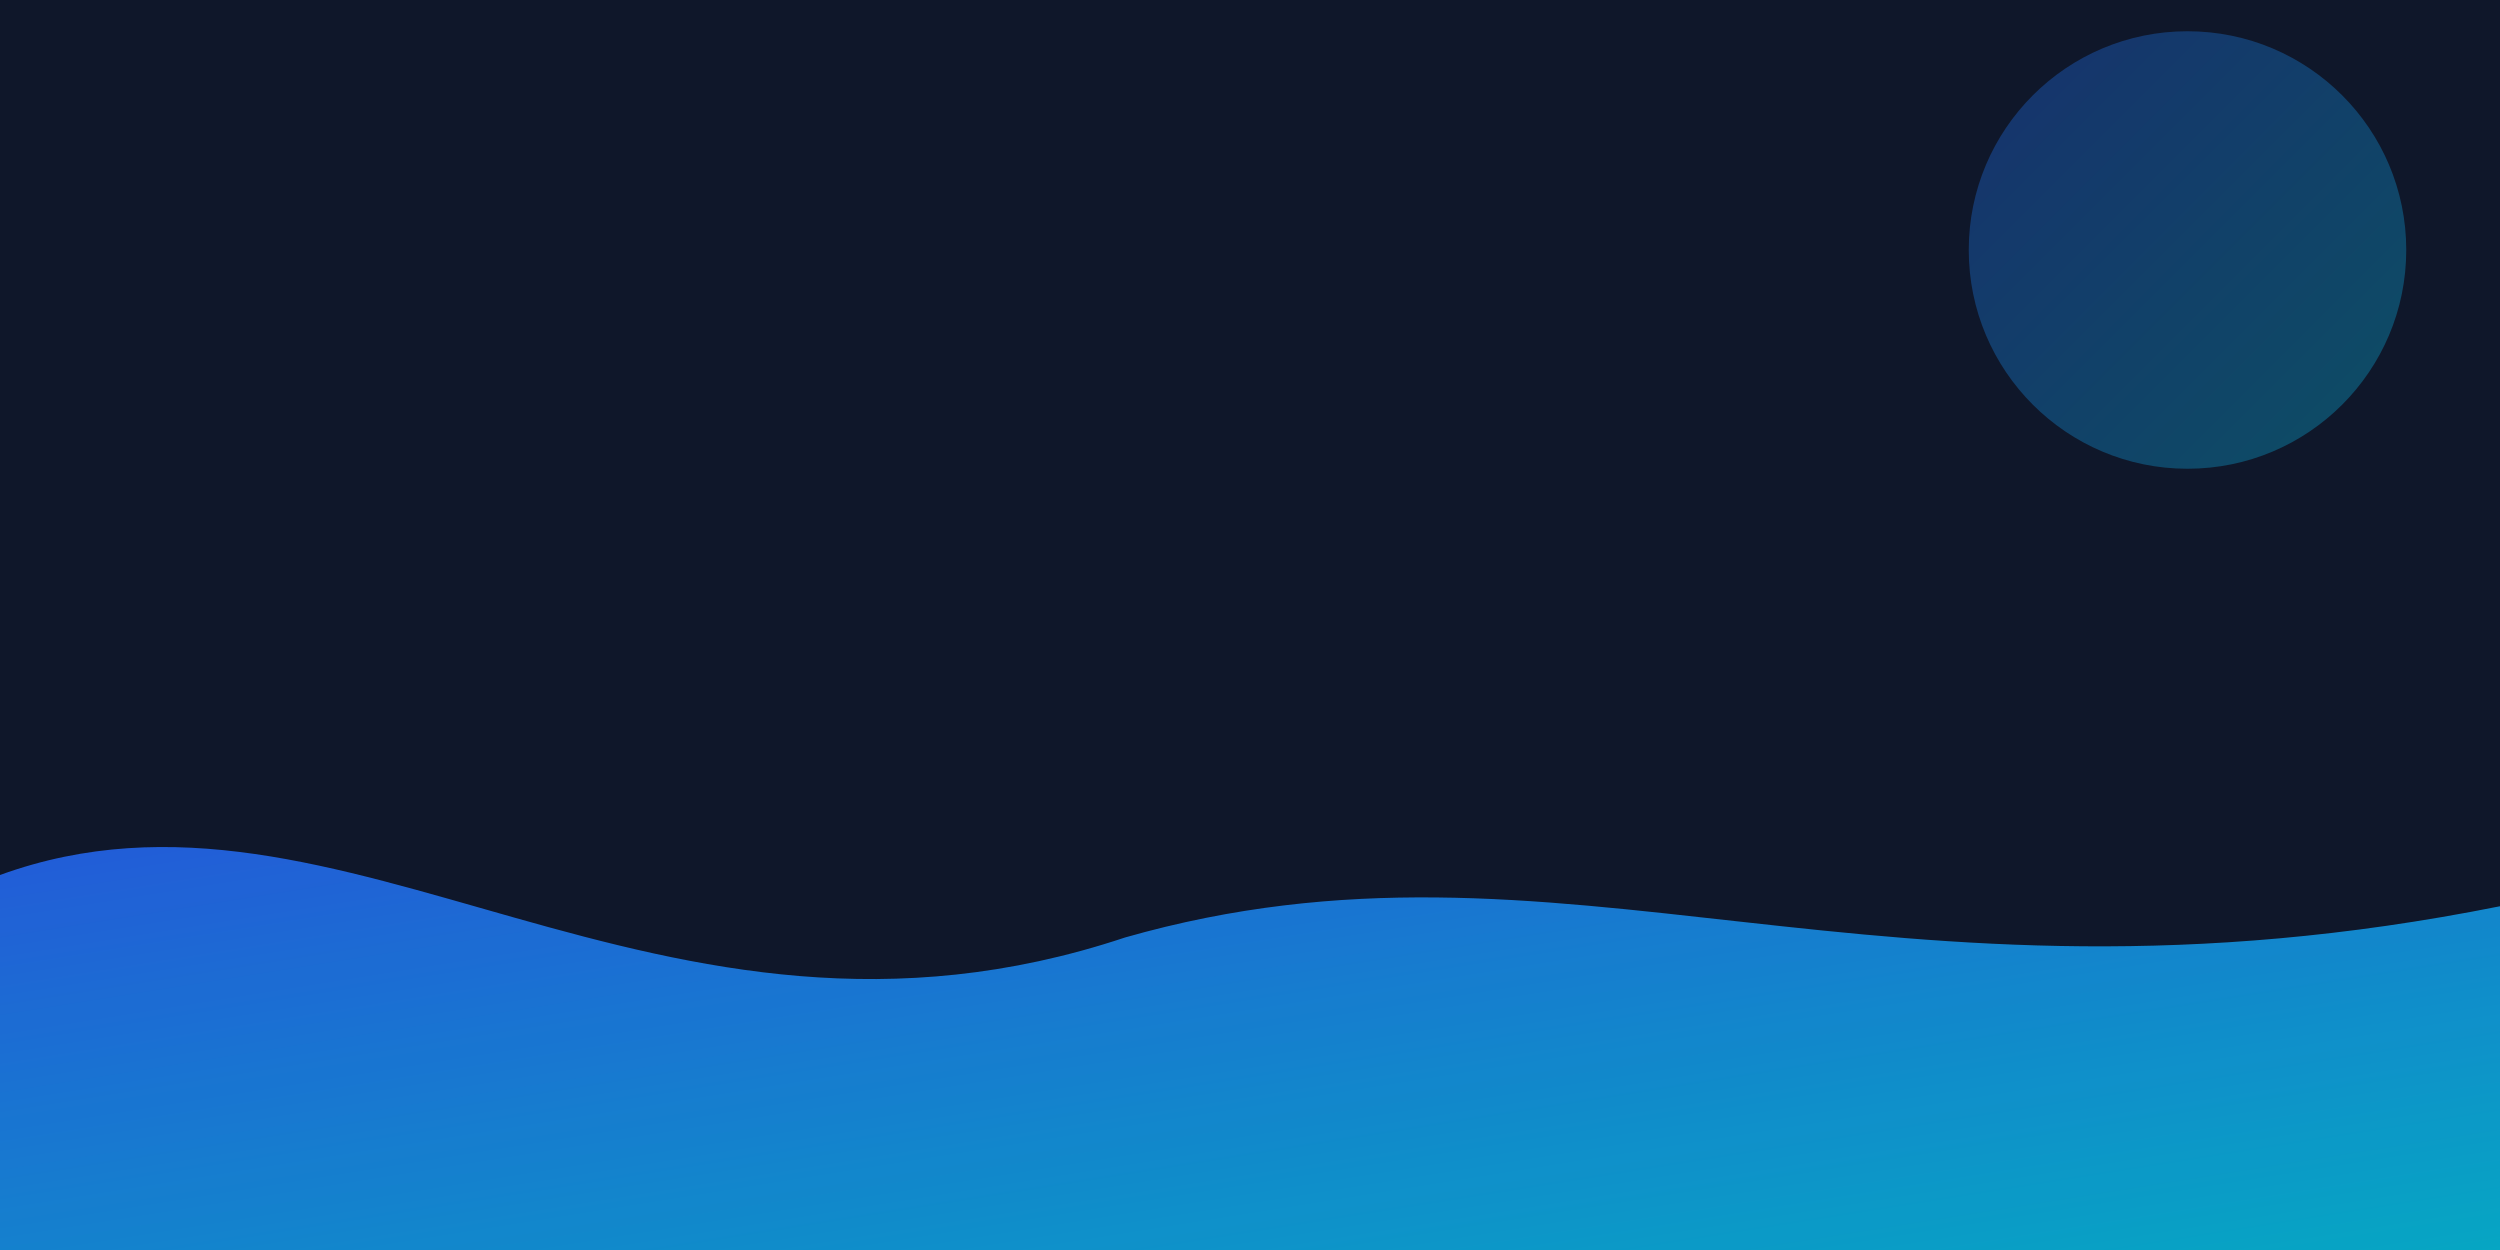
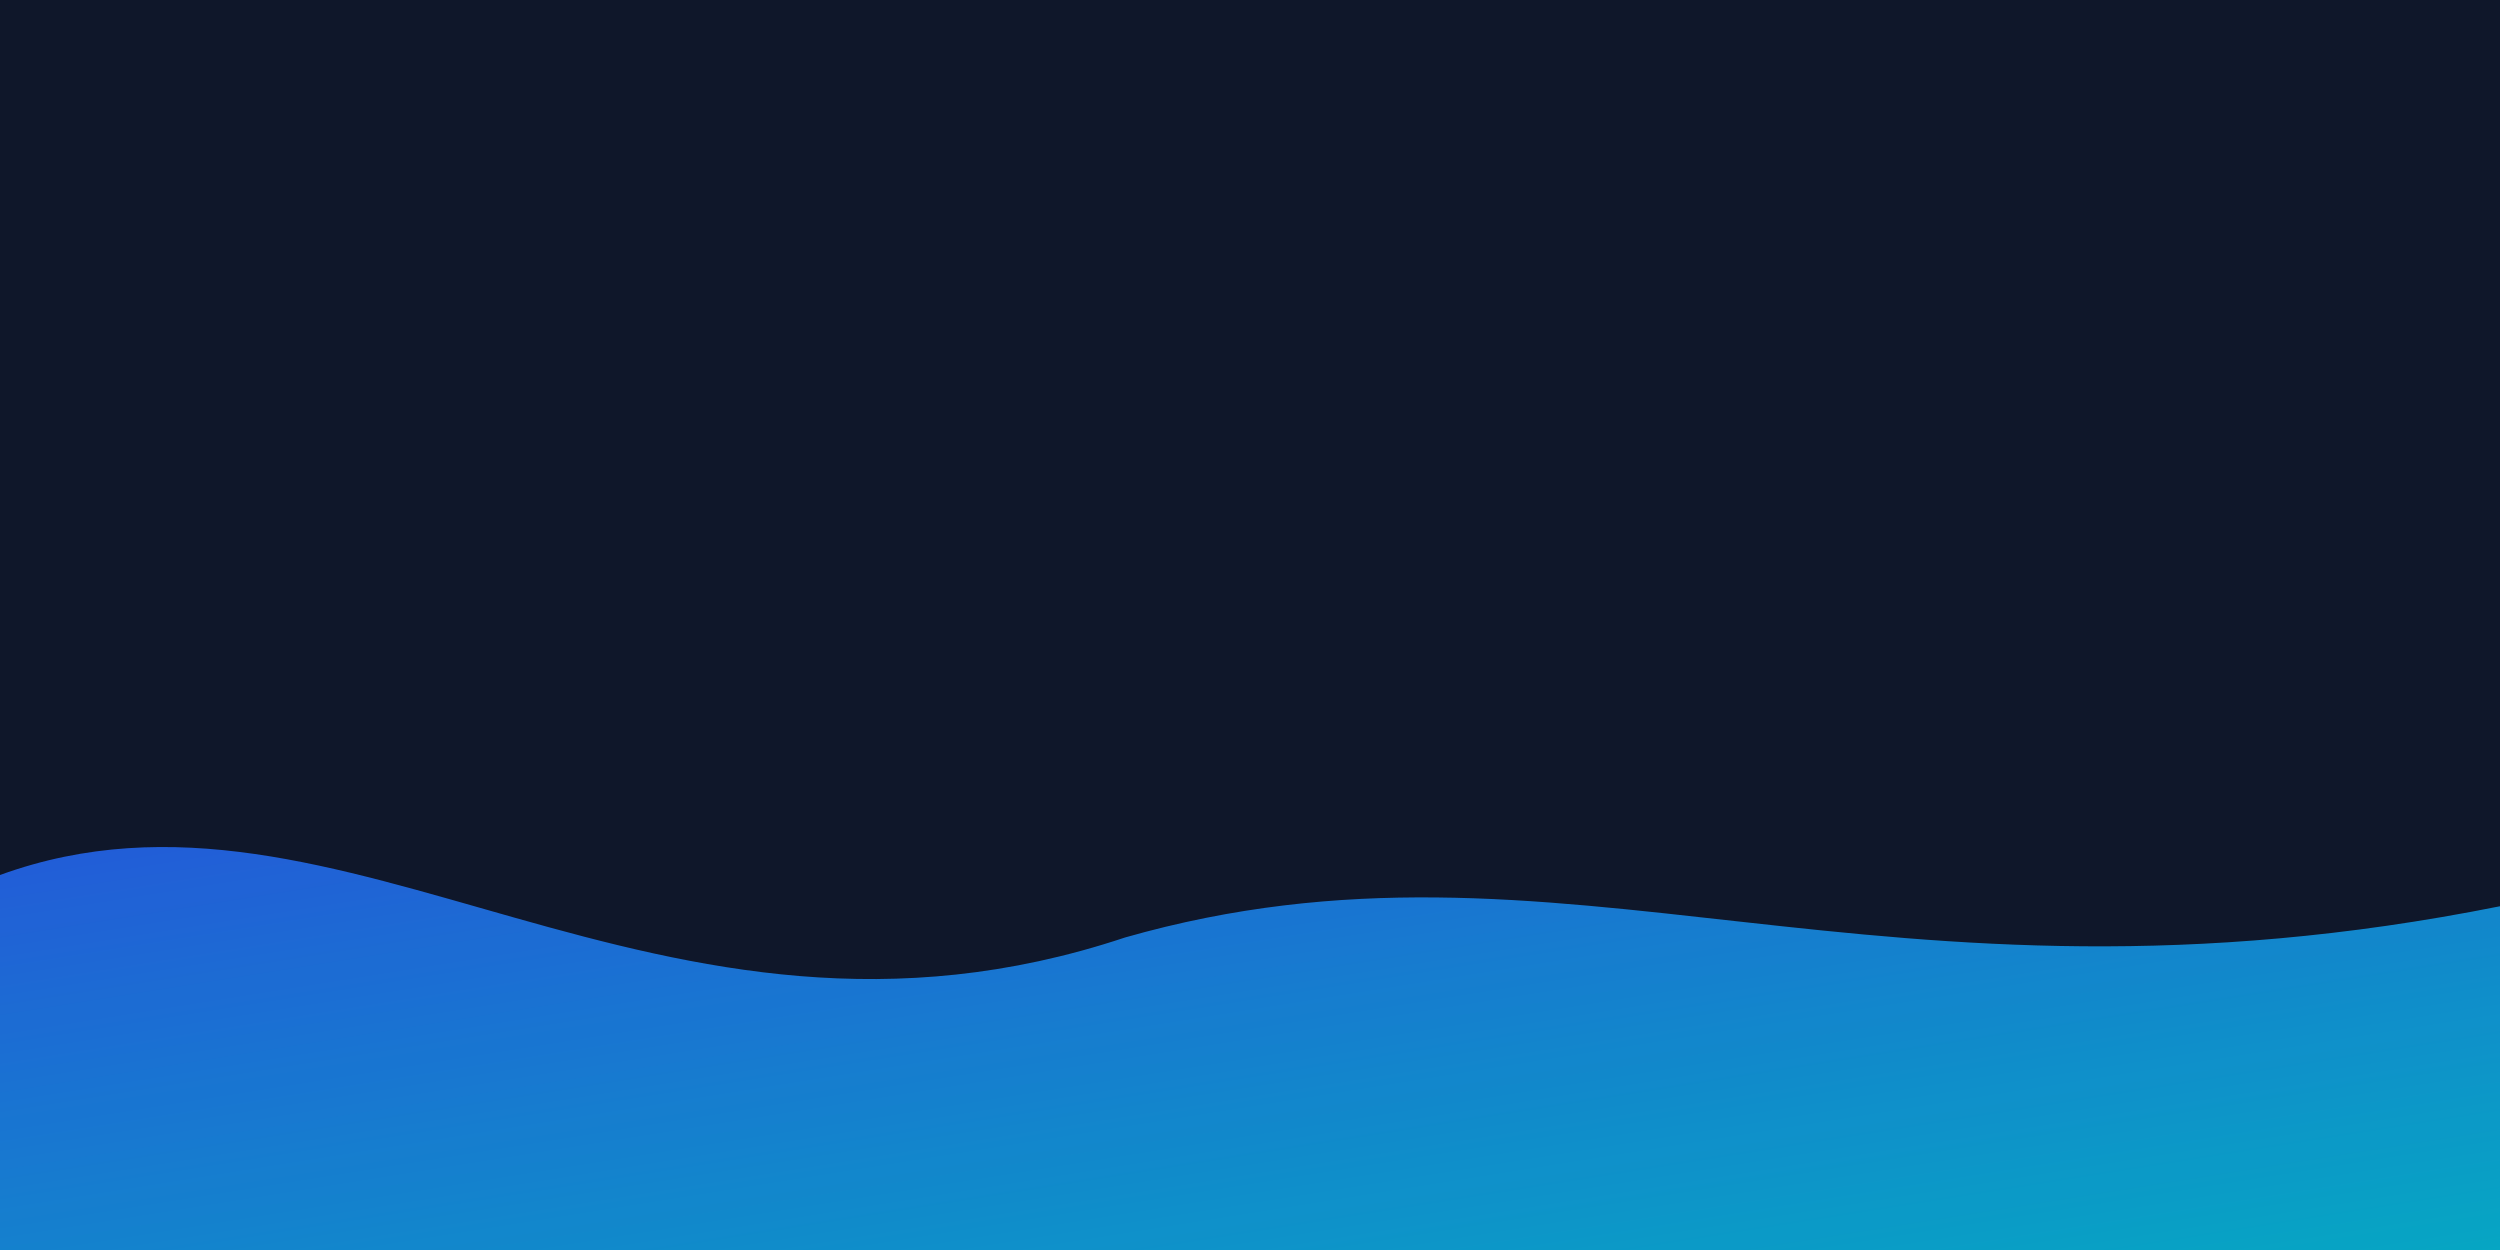
<svg xmlns="http://www.w3.org/2000/svg" width="1600" height="800" viewBox="0 0 1600 800">
  <defs>
    <linearGradient id="g" x1="0" y1="0" x2="1" y2="1">
      <stop offset="0" stop-color="#2563eb" />
      <stop offset="1" stop-color="#06b6d4" />
    </linearGradient>
  </defs>
  <rect width="1600" height="800" fill="#0f172a" />
  <path d="M0,560 C220,480 420,700 720,600 C1000,520 1200,660 1600,580 L1600,800 L0,800 Z" fill="url(#g)" opacity="0.9" />
-   <circle cx="1400" cy="160" r="140" fill="url(#g)" opacity="0.35" />
</svg>
